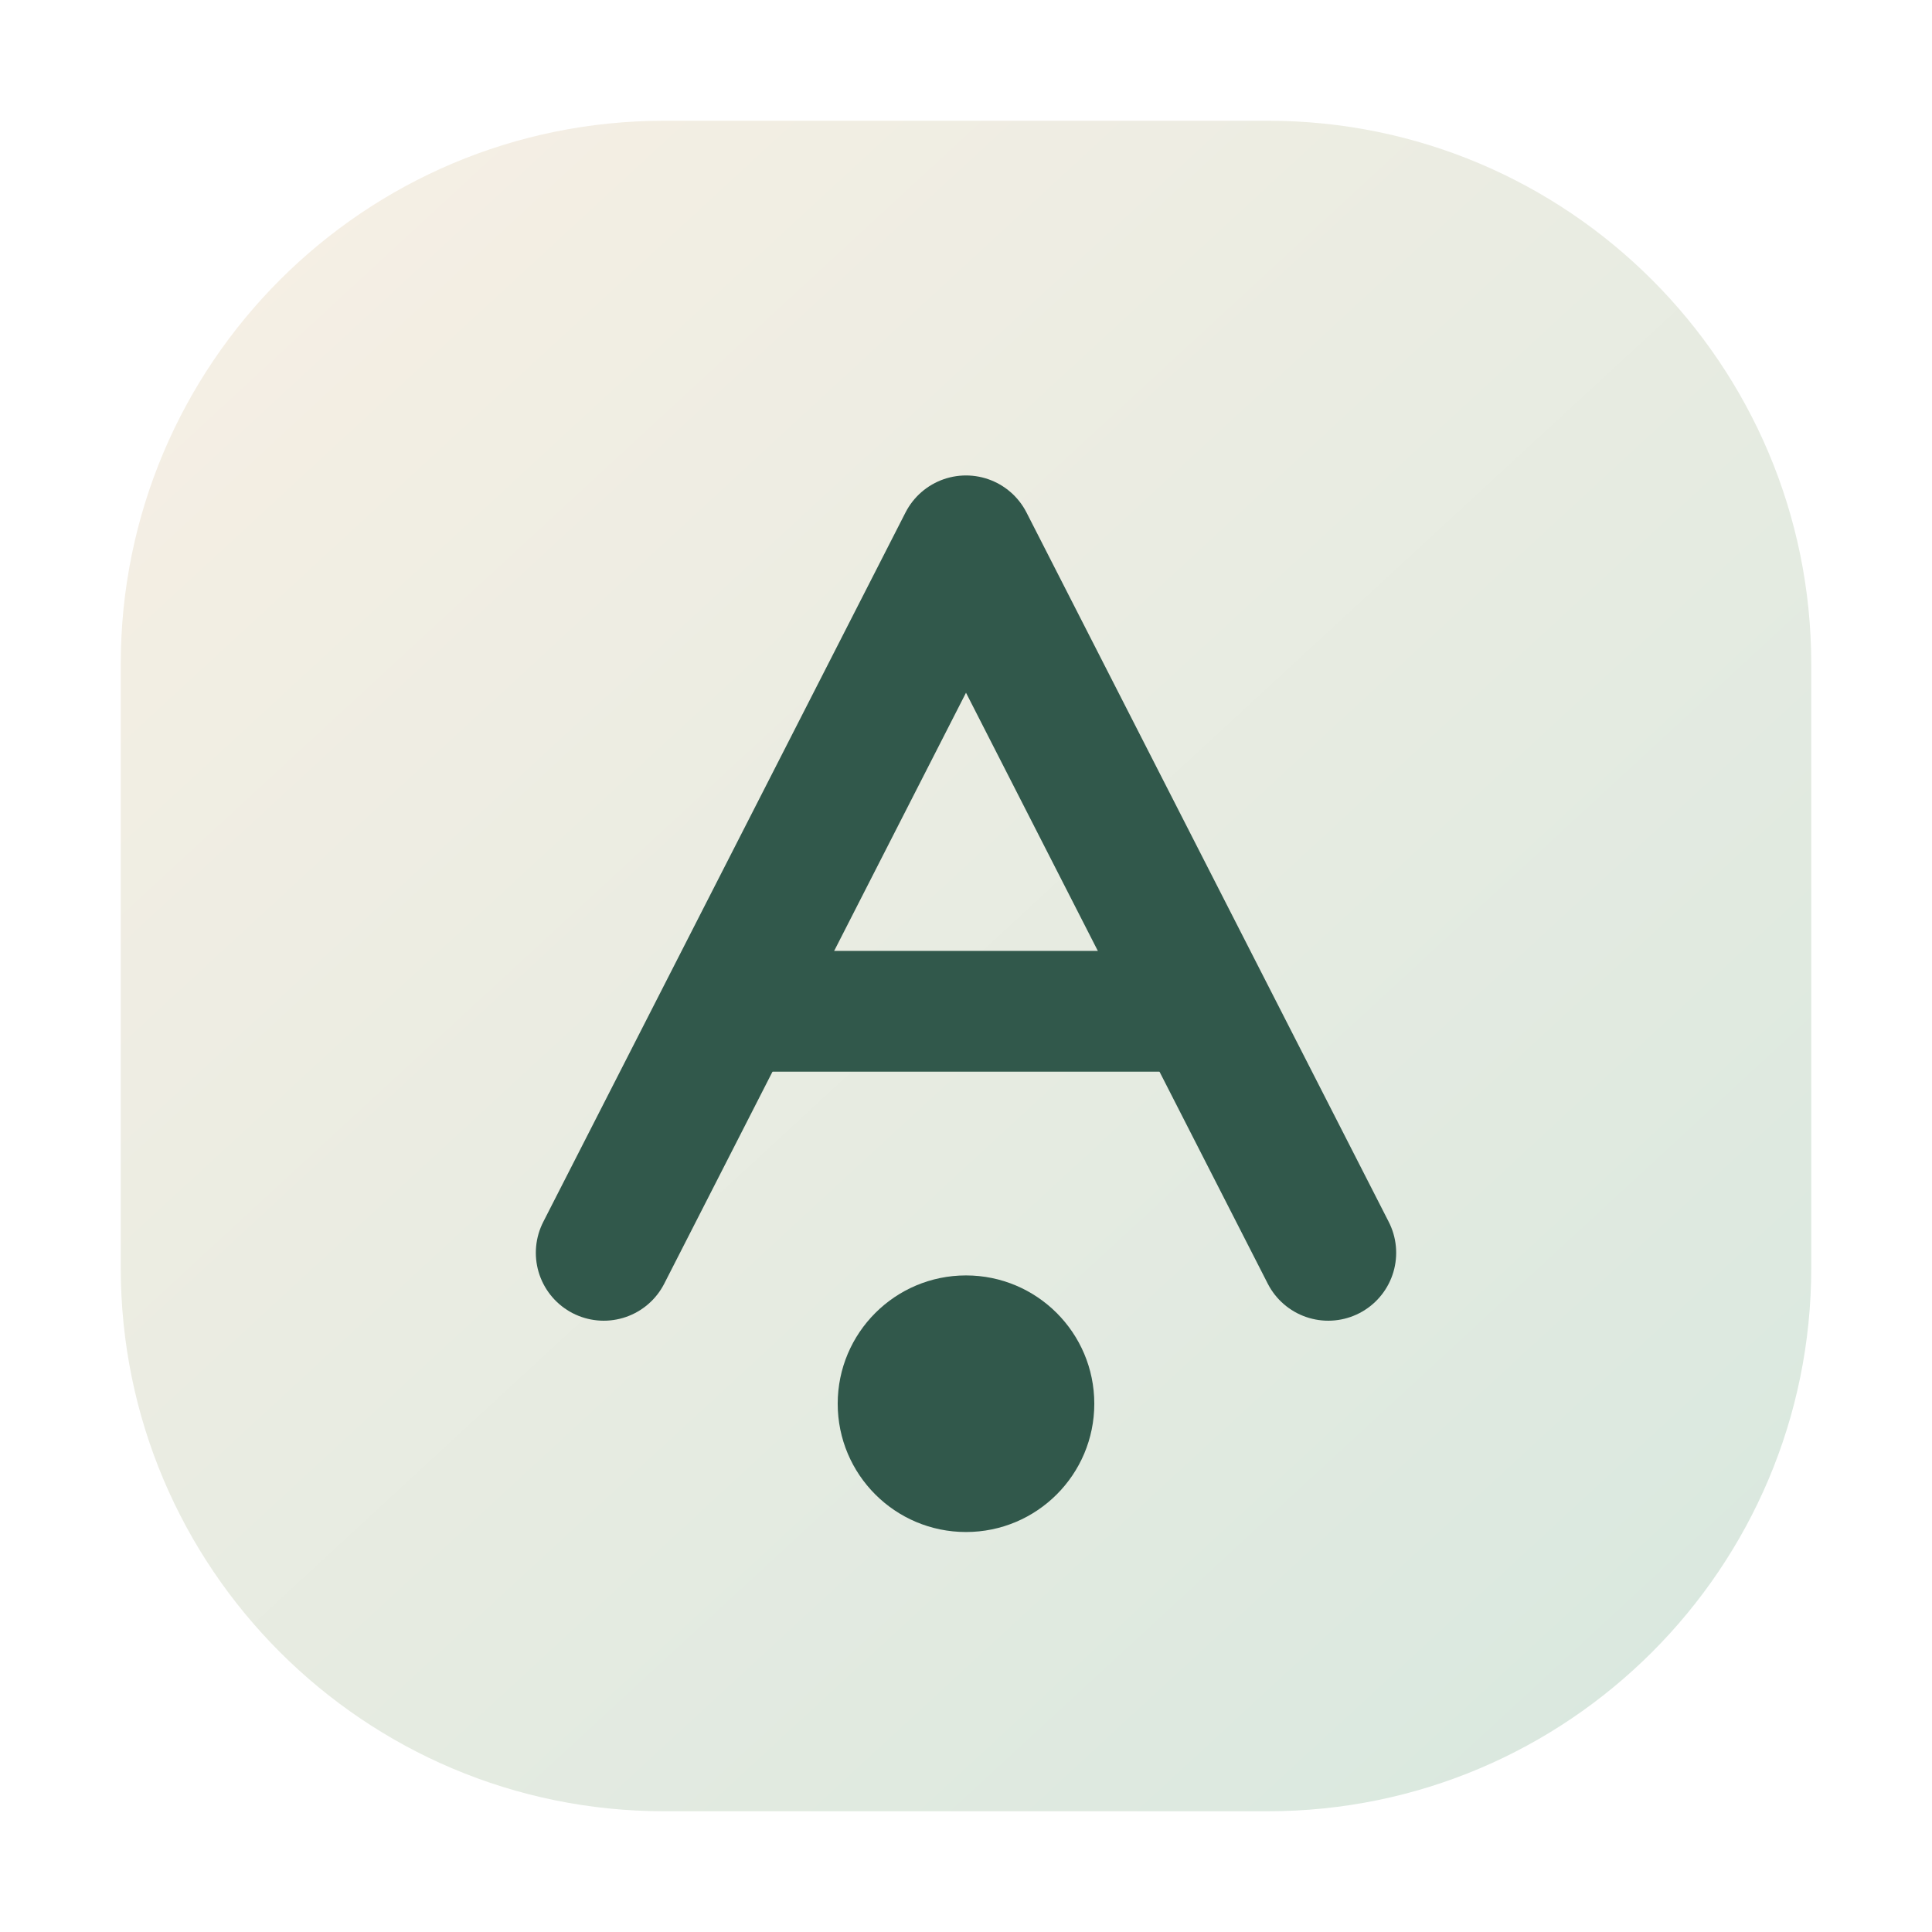
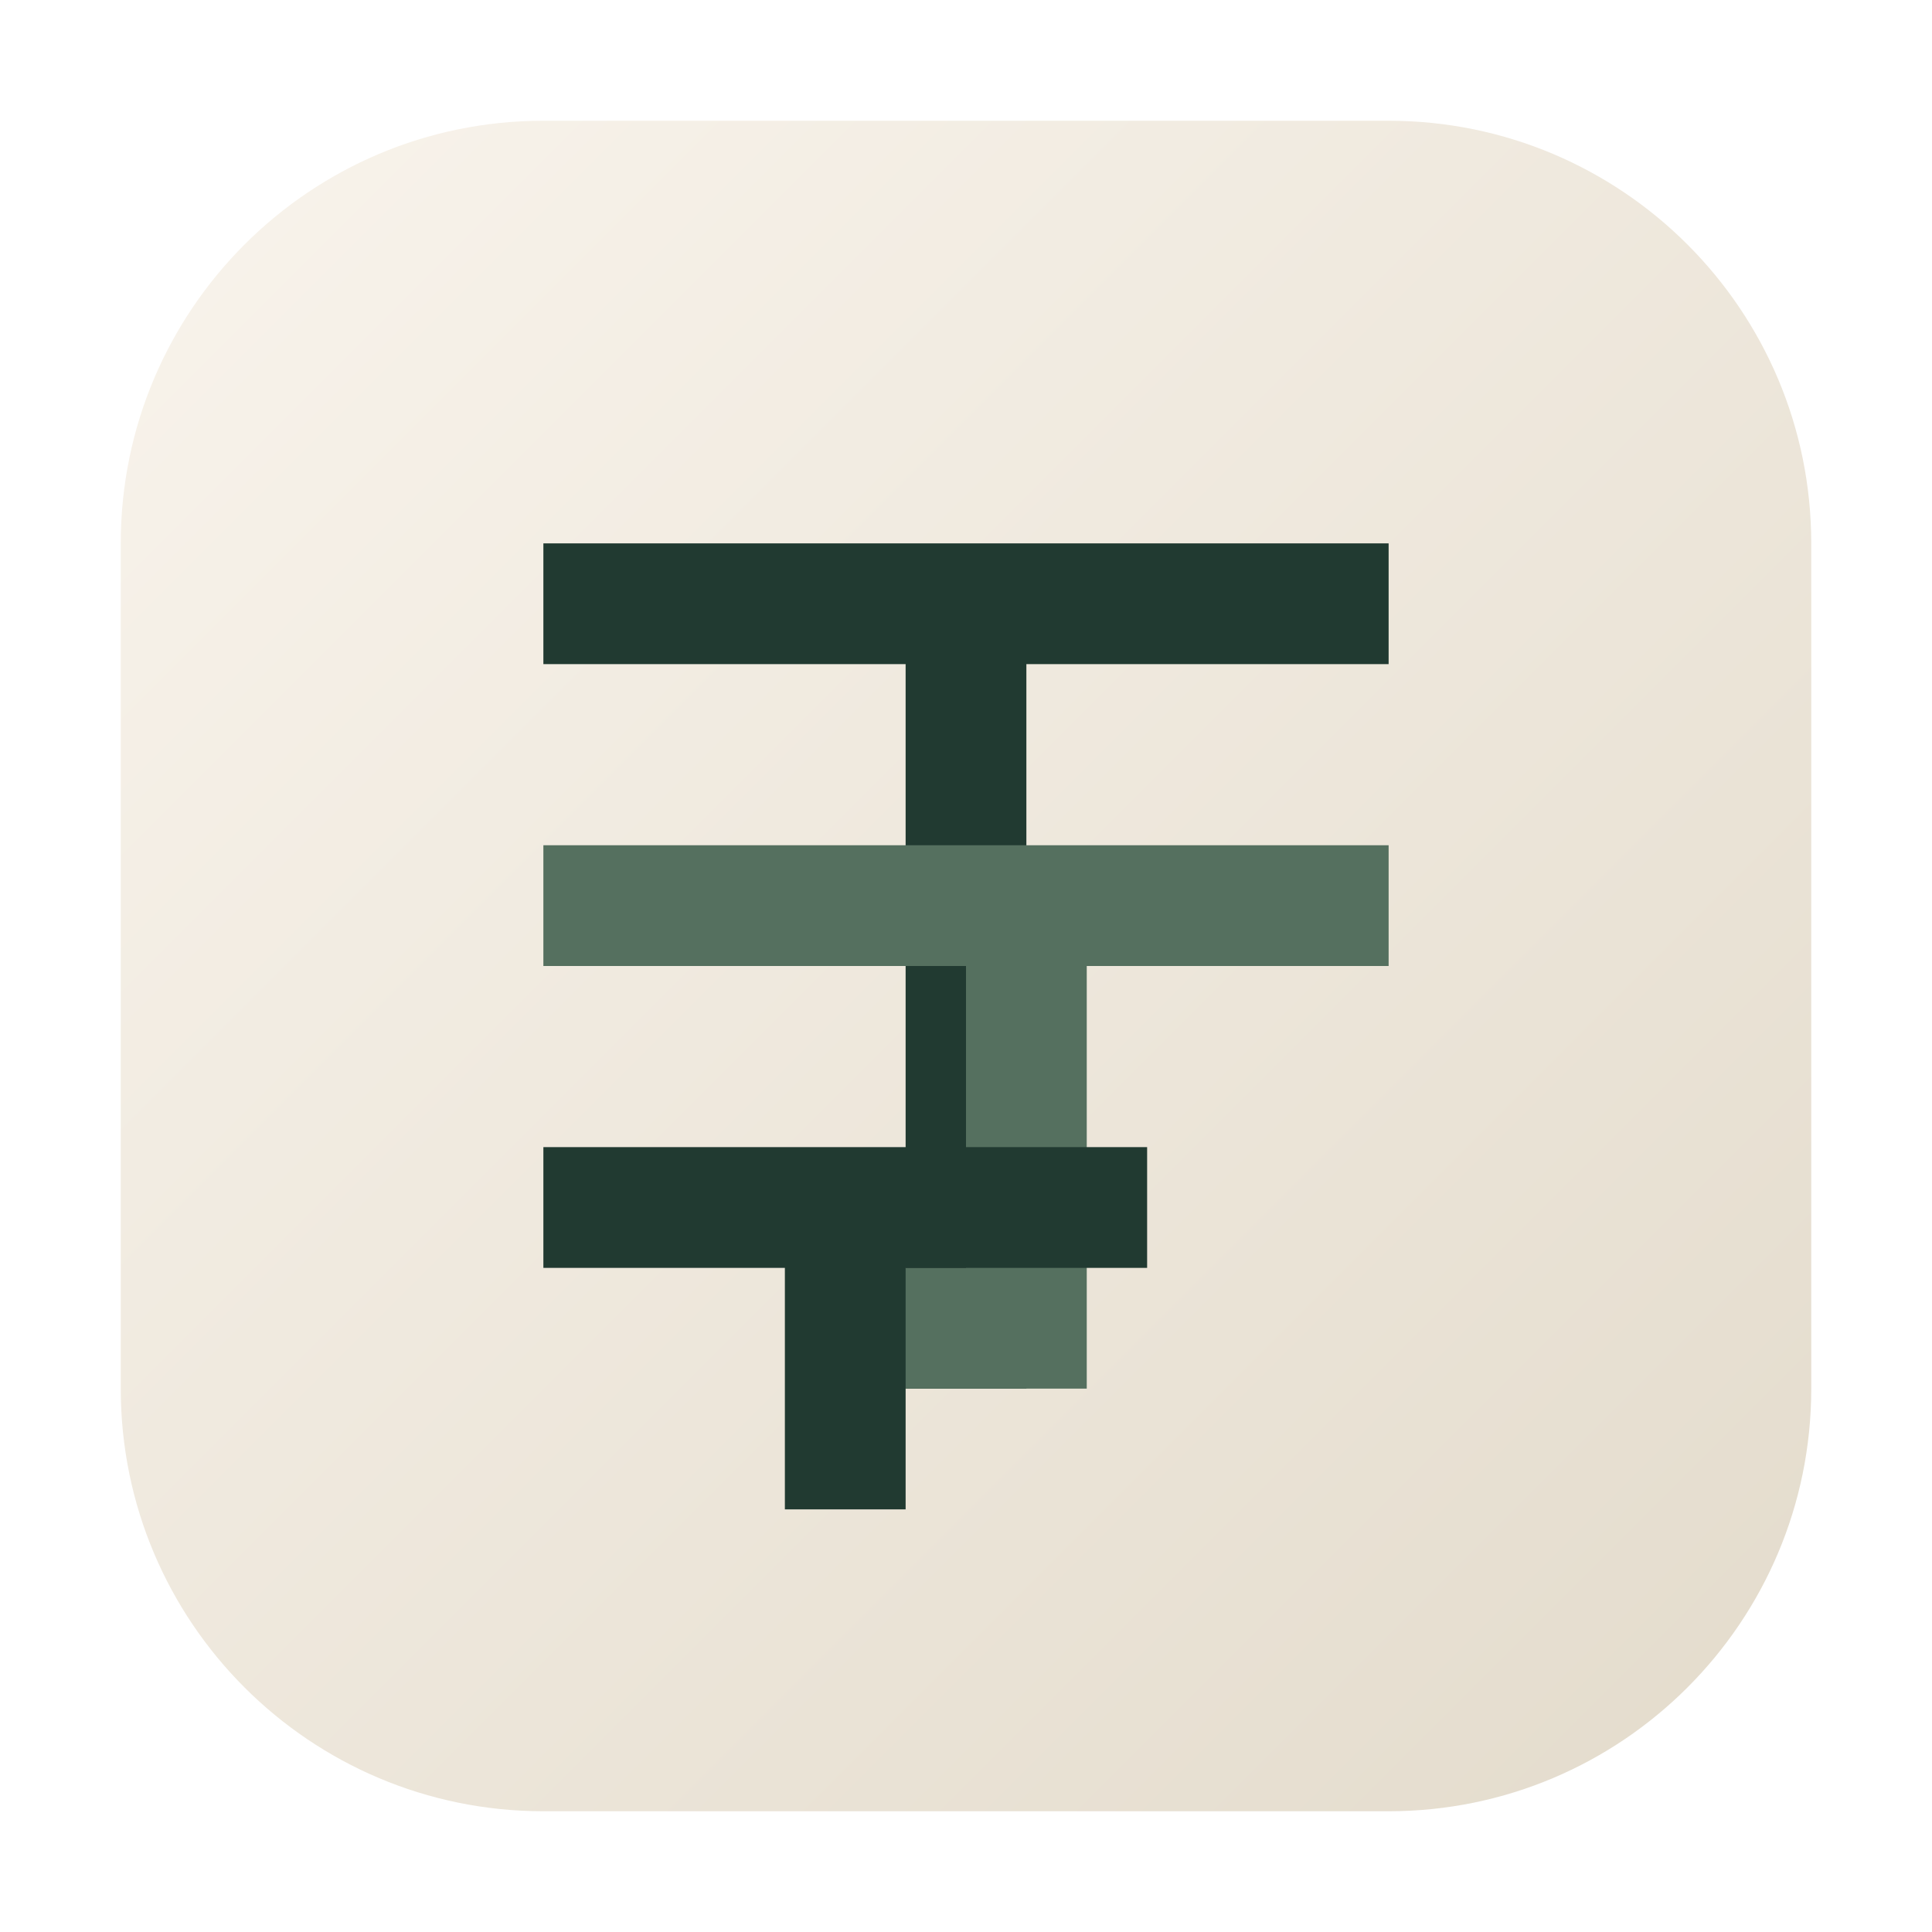
<svg xmlns="http://www.w3.org/2000/svg" viewBox="0 0 64 64">
  <defs>
-     <linearGradient id="bg" x1="8" y1="6" x2="56" y2="58" gradientUnits="userSpaceOnUse">
-       <stop offset="0" stop-color="#f6efe4" />
-       <stop offset="1" stop-color="#d9e8df" />
+     <linearGradient id="bg" x1="6" y1="6" x2="58" y2="58" gradientUnits="userSpaceOnUse">
+       <stop offset="0" stop-color="#f8f3eb" />
+       <stop offset="1" stop-color="#e4dccd" />
    </linearGradient>
  </defs>
-   <rect x="4" y="4" width="56" height="56" rx="18" fill="url(#bg)" />
-   <path d="M20 41.5L32 18l12 23.5" fill="none" stroke="#31584b" stroke-linecap="round" stroke-linejoin="round" stroke-width="4.5" />
-   <path d="M24.5 33.5h15" fill="none" stroke="#31584b" stroke-linecap="round" stroke-width="4" />
-   <circle cx="32" cy="46.5" r="4.25" fill="#31584b" />
+   <rect x="4" y="4" width="56" height="56" rx="14" fill="url(#bg)" />
+   <path d="M18 18h28v4H34v24h-4V22H18z" fill="#213a31" />
+   <path d="M18 28h28v4H36v14h-8v-4h4V32H18z" fill="#55705f" />
+   <path d="M18 38h20v4H30v8h-4v-8H18z" fill="#213a31" />
</svg>
